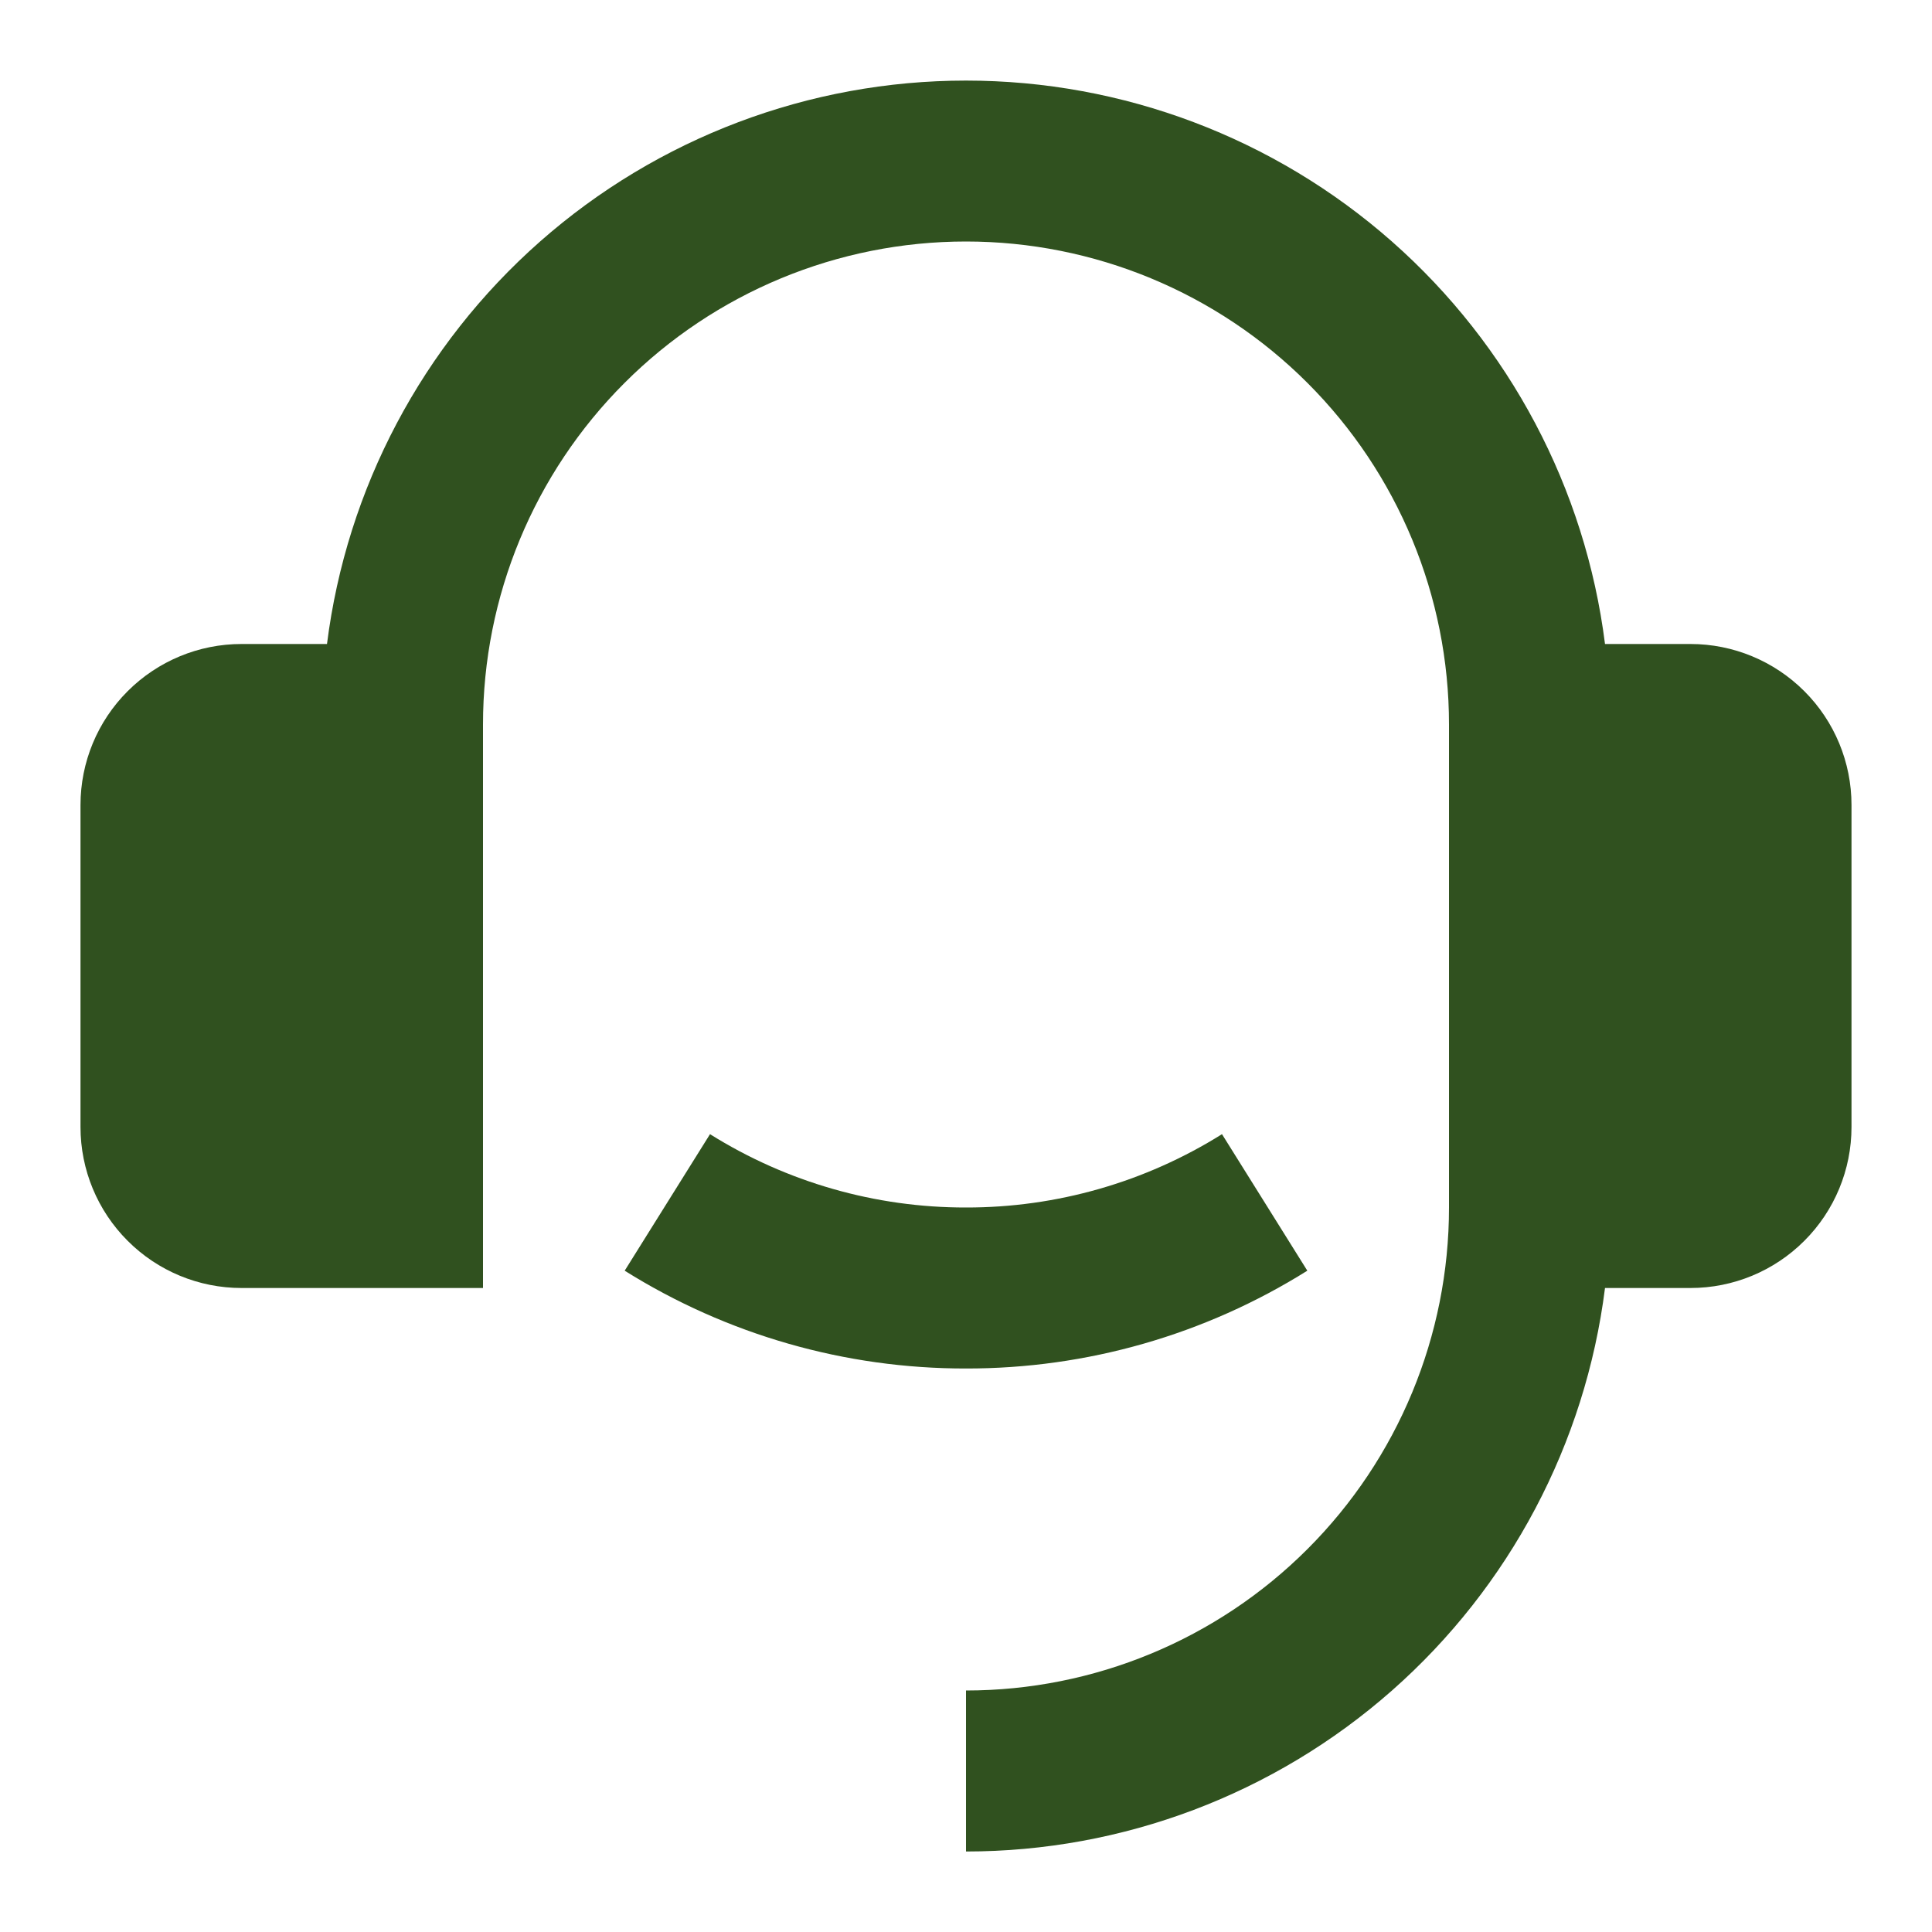
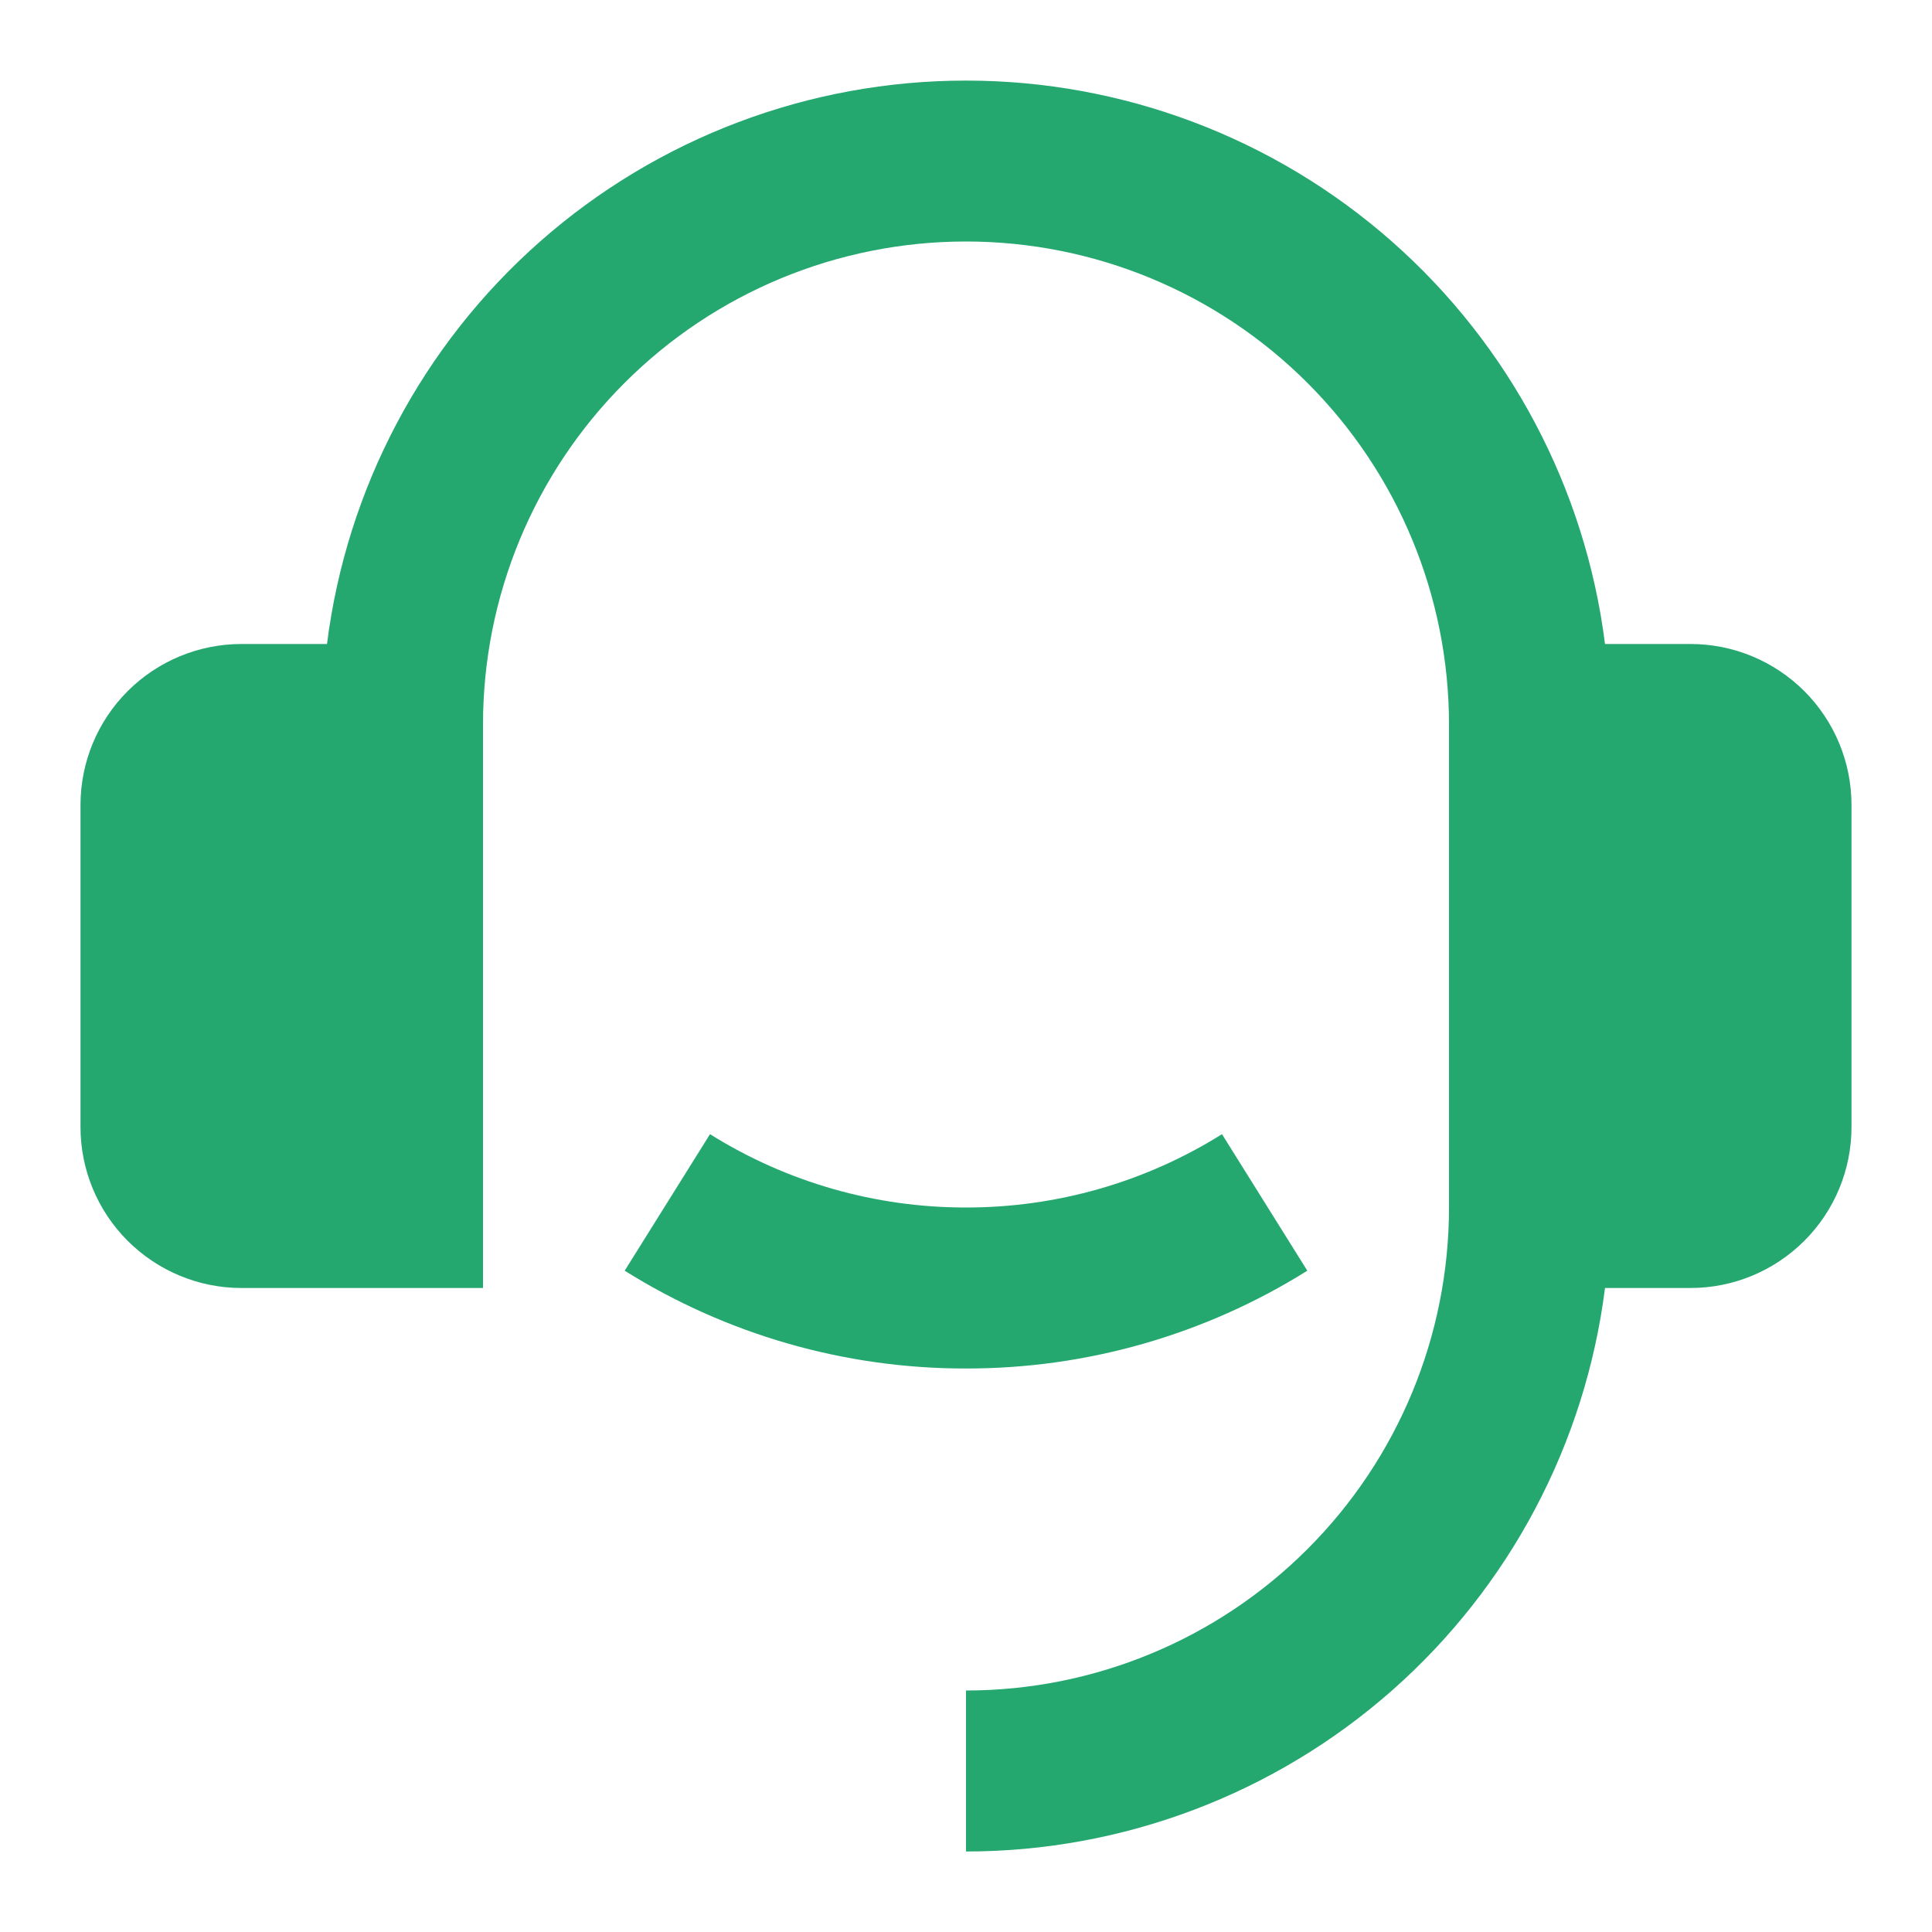
<svg xmlns="http://www.w3.org/2000/svg" width="48" height="48" viewBox="0 0 48 48" fill="none">
-   <path d="M42 16C43.061 16 44.078 16.422 44.828 17.172C45.579 17.922 46 18.939 46 20V28C46 29.061 45.579 30.078 44.828 30.828C44.078 31.579 43.061 32 42 32H39.876C39.388 35.867 37.507 39.422 34.584 42C31.66 44.578 27.897 46 24 46V42C27.183 42 30.235 40.736 32.485 38.485C34.736 36.235 36 33.183 36 30V18C36 14.817 34.736 11.765 32.485 9.515C30.235 7.264 27.183 6 24 6C20.817 6 17.765 7.264 15.515 9.515C13.264 11.765 12 14.817 12 18V32H6C4.939 32 3.922 31.579 3.172 30.828C2.421 30.078 2 29.061 2 28V20C2 18.939 2.421 17.922 3.172 17.172C3.922 16.422 4.939 16 6 16H8.124C8.612 12.134 10.494 8.579 13.417 6.001C16.34 3.424 20.103 2.002 24 2.002C27.897 2.002 31.66 3.424 34.583 6.001C37.506 8.579 39.388 12.134 39.876 16H42ZM15.52 31.57L17.64 28.178C19.546 29.372 21.751 30.004 24 30C26.249 30.004 28.454 29.372 30.36 28.178L32.48 31.57C29.939 33.162 26.999 34.005 24 34C21.001 34.005 18.061 33.162 15.52 31.57Z" fill="#30511F" />
+   <path d="M42 16C43.061 16 44.078 16.421 44.828 17.171C45.579 17.922 46 18.939 46 20V28C46 29.061 45.579 30.078 44.828 30.828C44.078 31.578 43.061 32 42 32H39.876C39.388 35.866 37.507 39.422 34.584 42C31.66 44.577 27.897 46 24 46V42C27.183 42 30.235 40.736 32.485 38.485C34.736 36.235 36 33.182 36 30V18C36 14.817 34.736 11.765 32.485 9.515C30.235 7.264 27.183 6 24 6C20.817 6 17.765 7.264 15.515 9.515C13.264 11.765 12 14.817 12 18V32H6C4.939 32 3.922 31.578 3.172 30.828C2.421 30.078 2 29.061 2 28V20C2 18.939 2.421 17.922 3.172 17.171C3.922 16.421 4.939 16 6 16H8.124C8.612 12.134 10.494 8.578 13.417 6.001C16.34 3.424 20.103 2.002 24 2.002C27.897 2.002 31.66 3.424 34.583 6.001C37.506 8.578 39.388 12.134 39.876 16H42ZM15.52 31.57L17.64 28.178C19.546 29.372 21.751 30.003 24 30C26.249 30.003 28.454 29.372 30.36 28.178L32.48 31.57C29.939 33.162 26.999 34.004 24 34C21.001 34.005 18.061 33.162 15.52 31.57Z" fill="#25A870" />
</svg>
